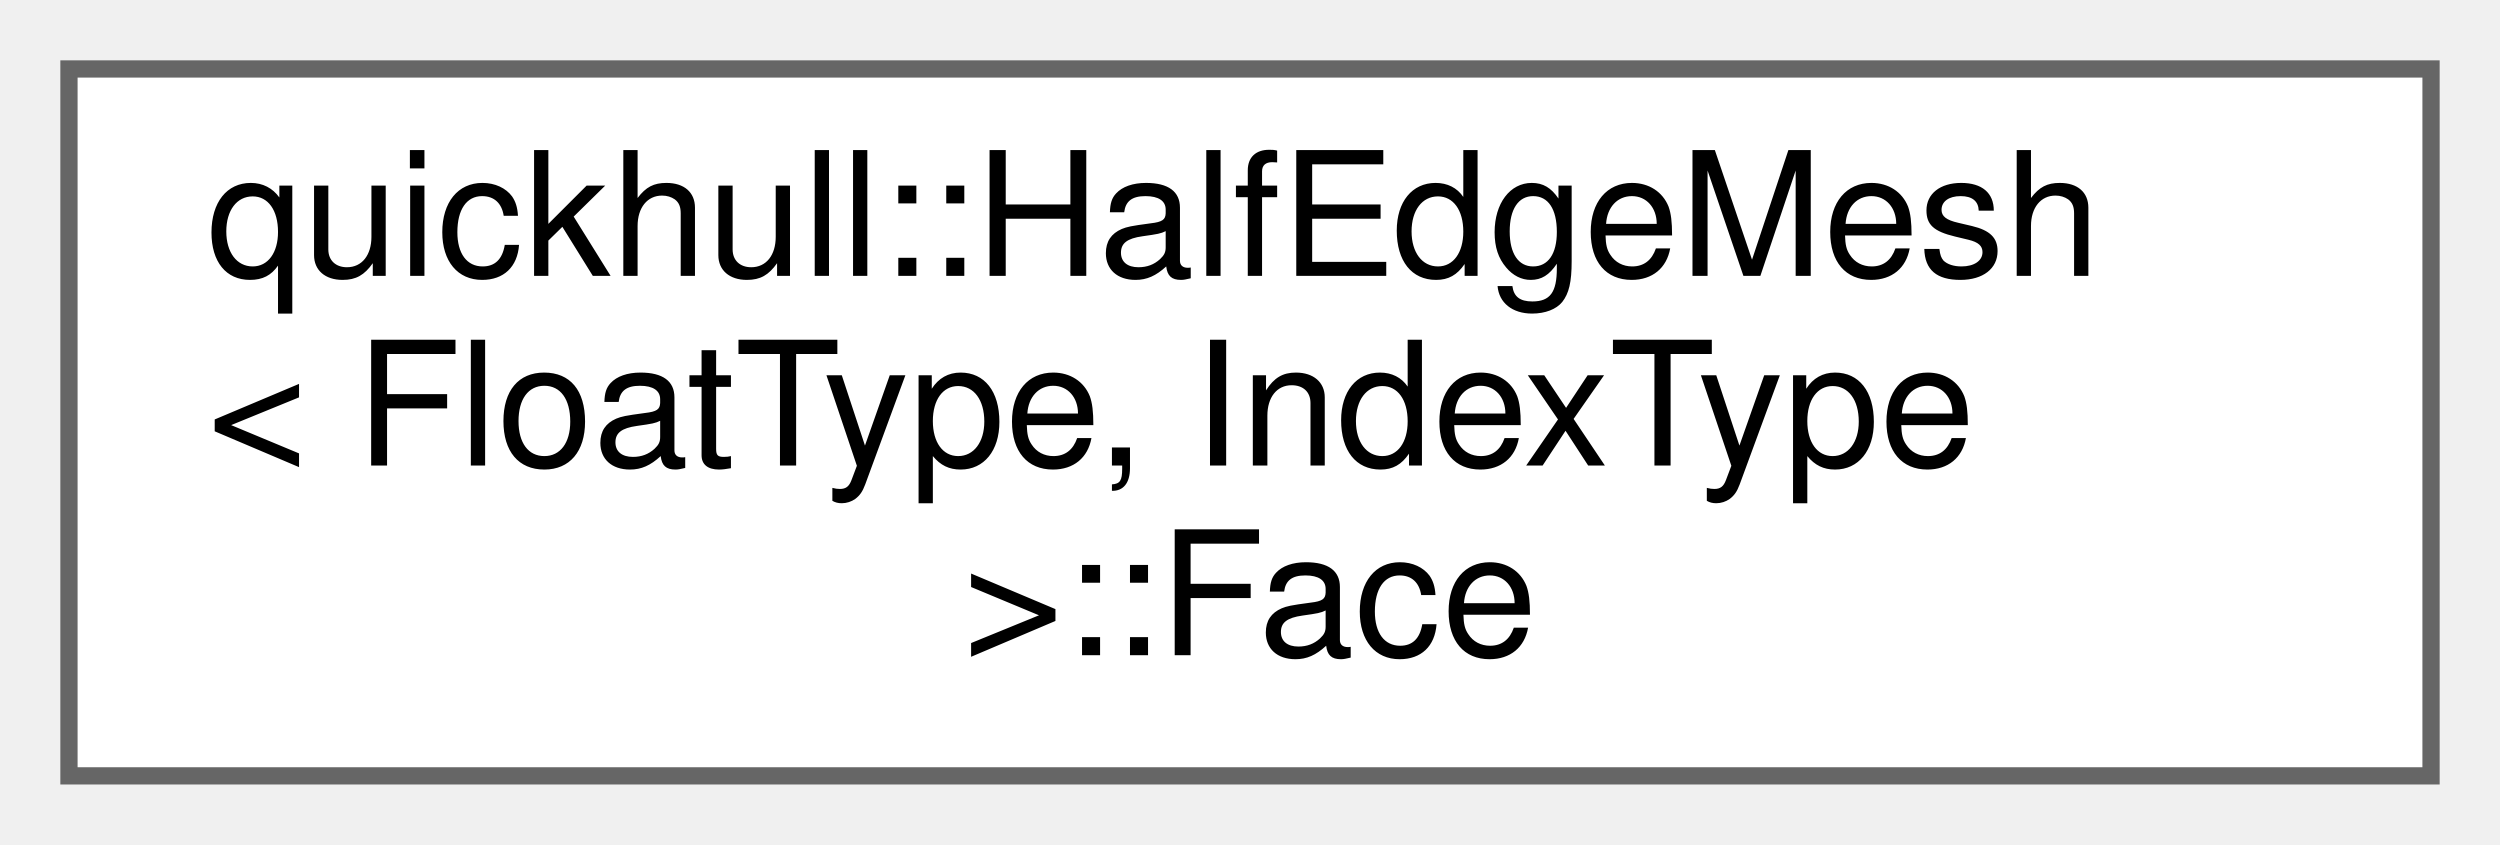
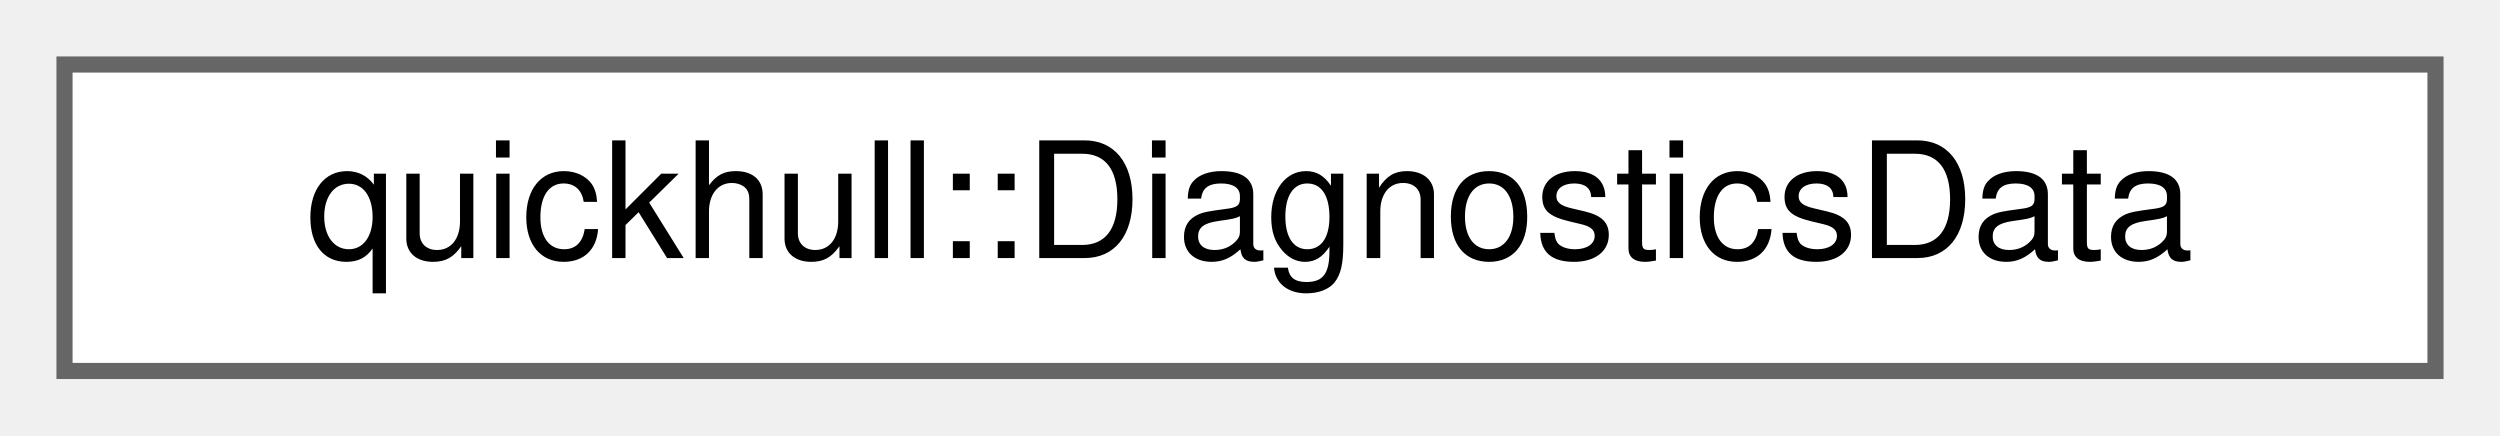
- <svg xmlns="http://www.w3.org/2000/svg" xmlns:xlink="http://www.w3.org/1999/xlink" width="145pt" height="49pt" viewBox="0.00 0.00 145.00 49.00">
-   <g id="graph0" class="graph" transform="scale(1 1) rotate(0) translate(4 45)">
+ <svg xmlns="http://www.w3.org/2000/svg" xmlns:xlink="http://www.w3.org/1999/xlink" width="155pt" height="27pt" viewBox="0.00 0.00 155.00 27.00">
+   <g id="graph0" class="graph" transform="scale(1 1) rotate(0) translate(4 23)">
    <g id="Node000000" class="node">
      <g id="a_Node000000">
-         <a xlink:href="structquickhull_1_1HalfEdgeMesh_1_1Face.html" target="_top" xlink:title=" ">
-           <polygon fill="white" stroke="#666666" points="137,-41 0,-41 0,0 137,0 137,-41" />
-           <text text-anchor="start" x="8" y="-29" font-family="Helvetica,sans-Serif" font-size="10.00">quickhull::HalfEdgeMesh</text>
-           <text text-anchor="start" x="8" y="-18" font-family="Helvetica,sans-Serif" font-size="10.00">&lt; FloatType, IndexType</text>
-           <text text-anchor="middle" x="68.5" y="-7" font-family="Helvetica,sans-Serif" font-size="10.00"> &gt;::Face</text>
+         <a xlink:href="structquickhull_1_1DiagnosticsData.html" target="_top" xlink:title=" ">
+           <polygon fill="white" stroke="#666666" points="147,-19 0,-19 0,0 147,0 147,-19" />
+           <text text-anchor="middle" x="73.5" y="-7" font-family="Helvetica,sans-Serif" font-size="10.00">quickhull::DiagnosticsData</text>
        </a>
      </g>
    </g>
  </g>
</svg>
